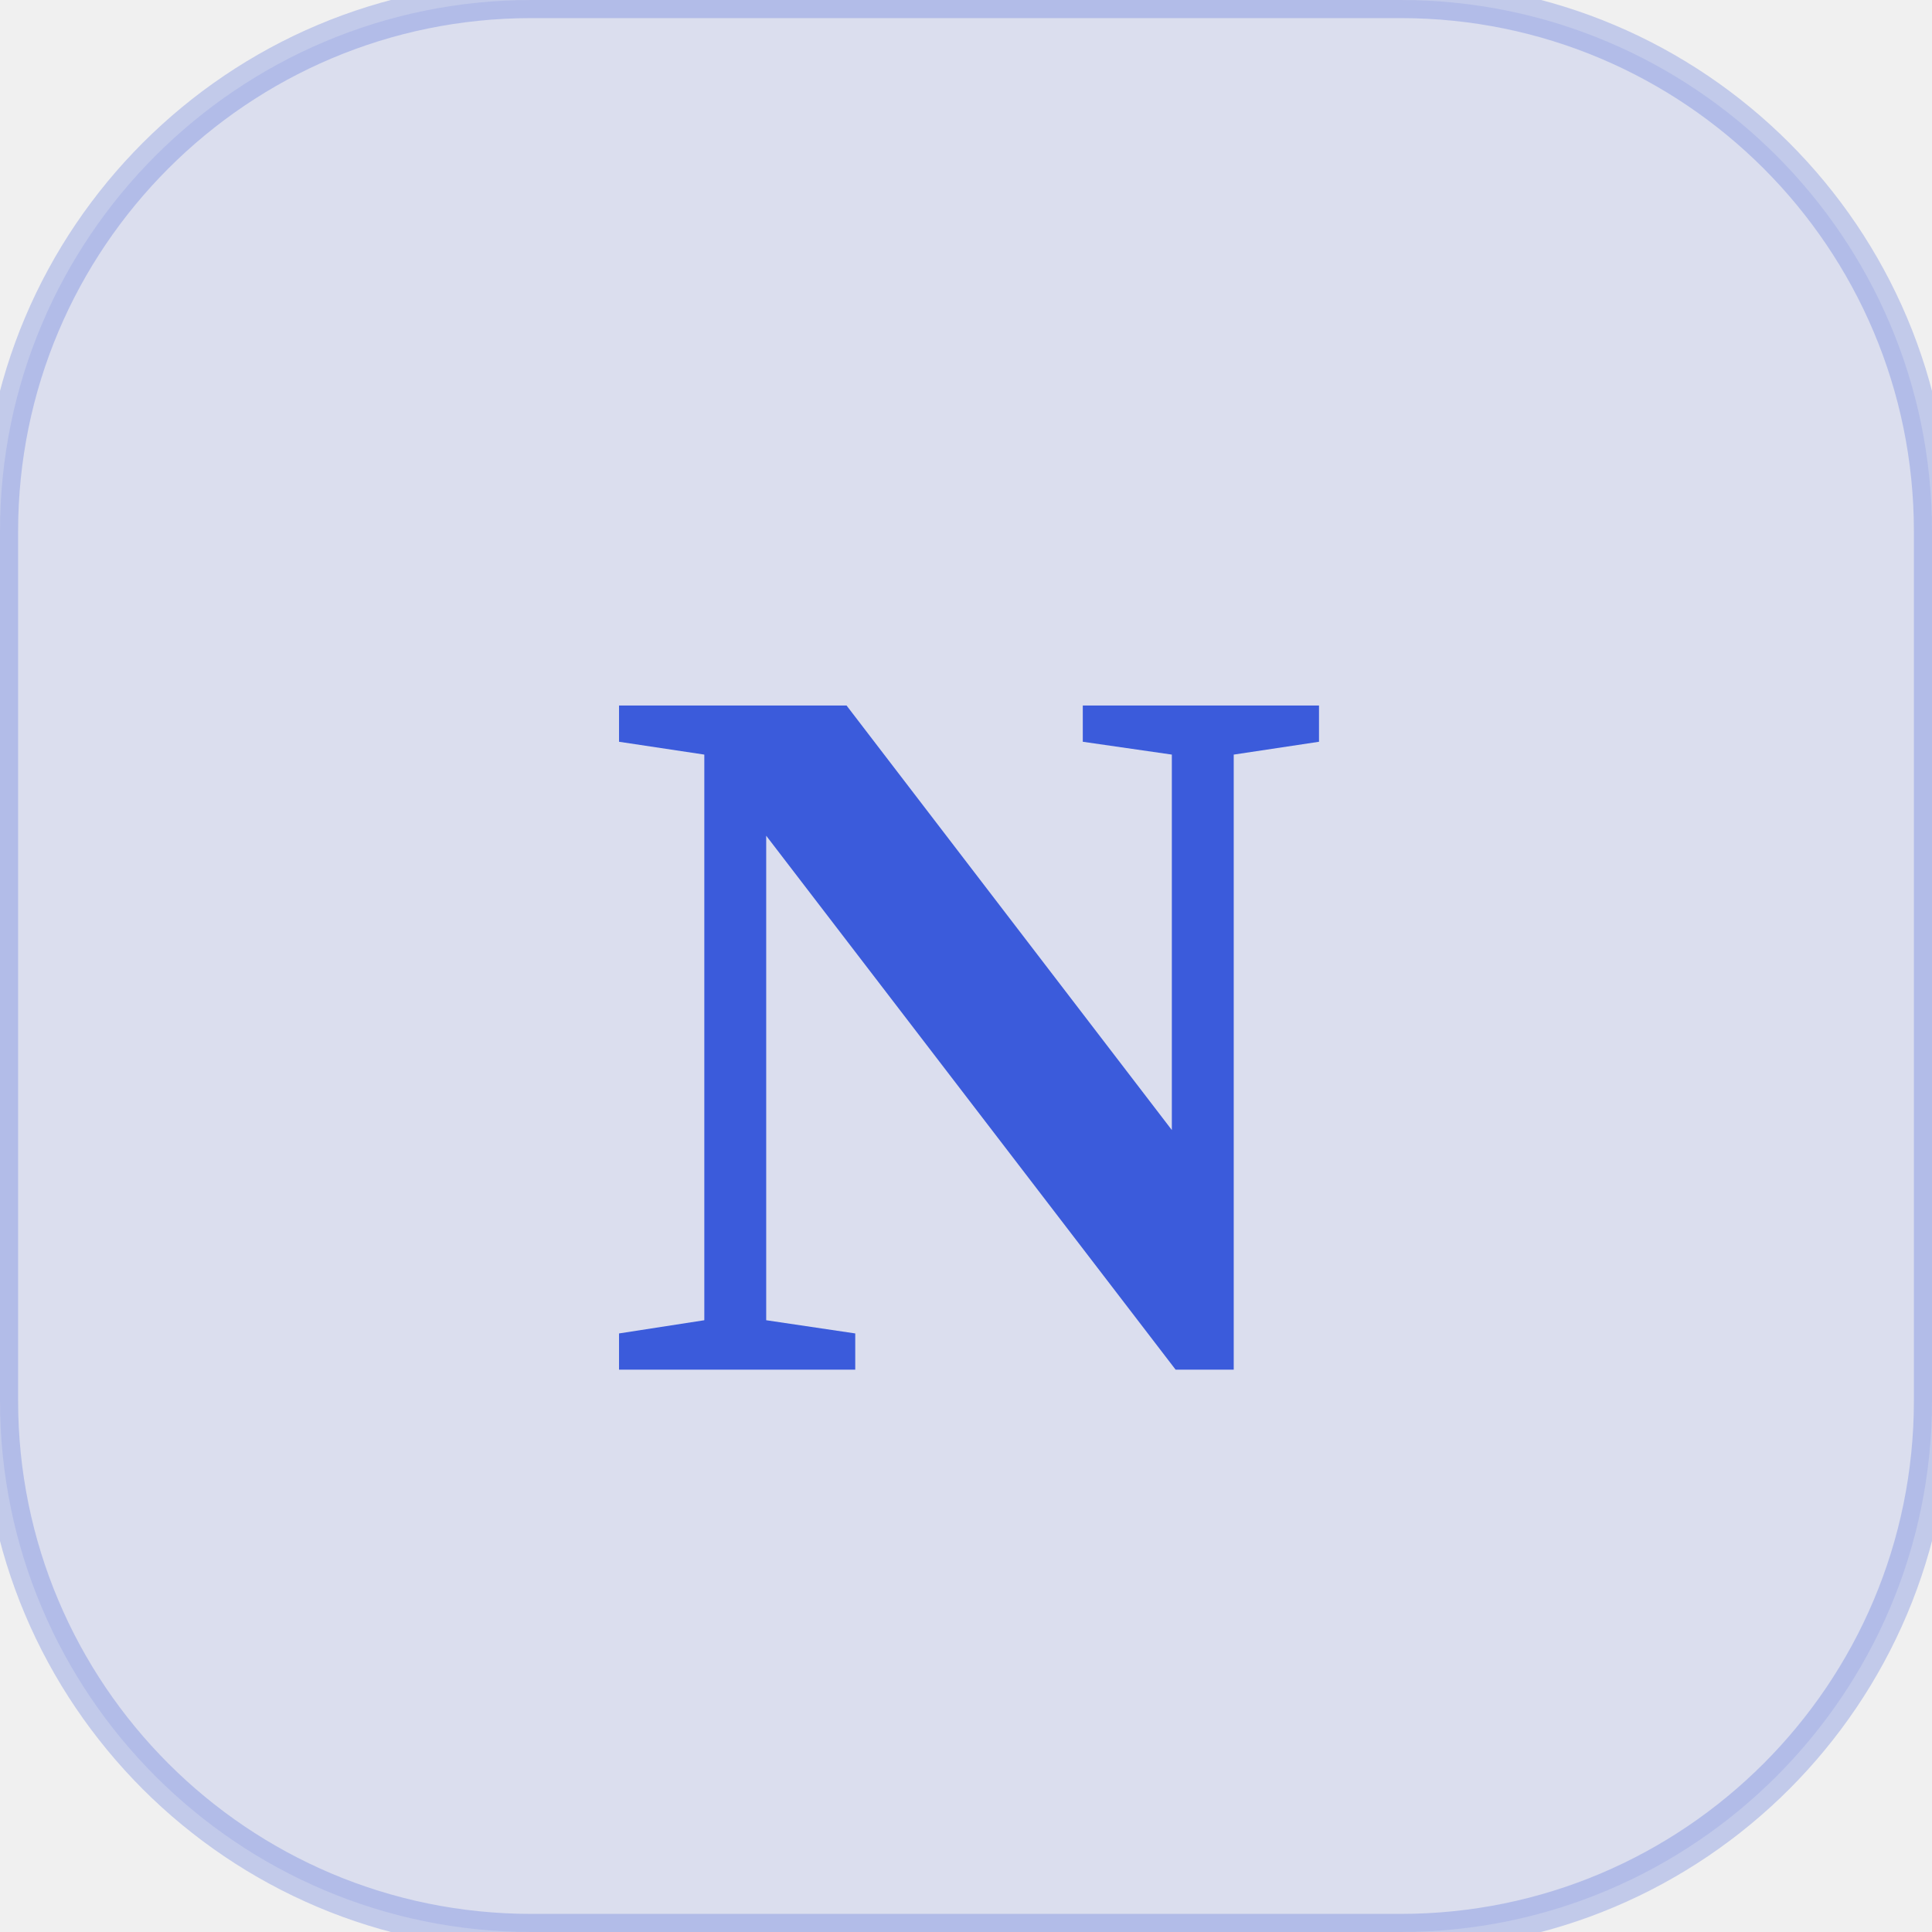
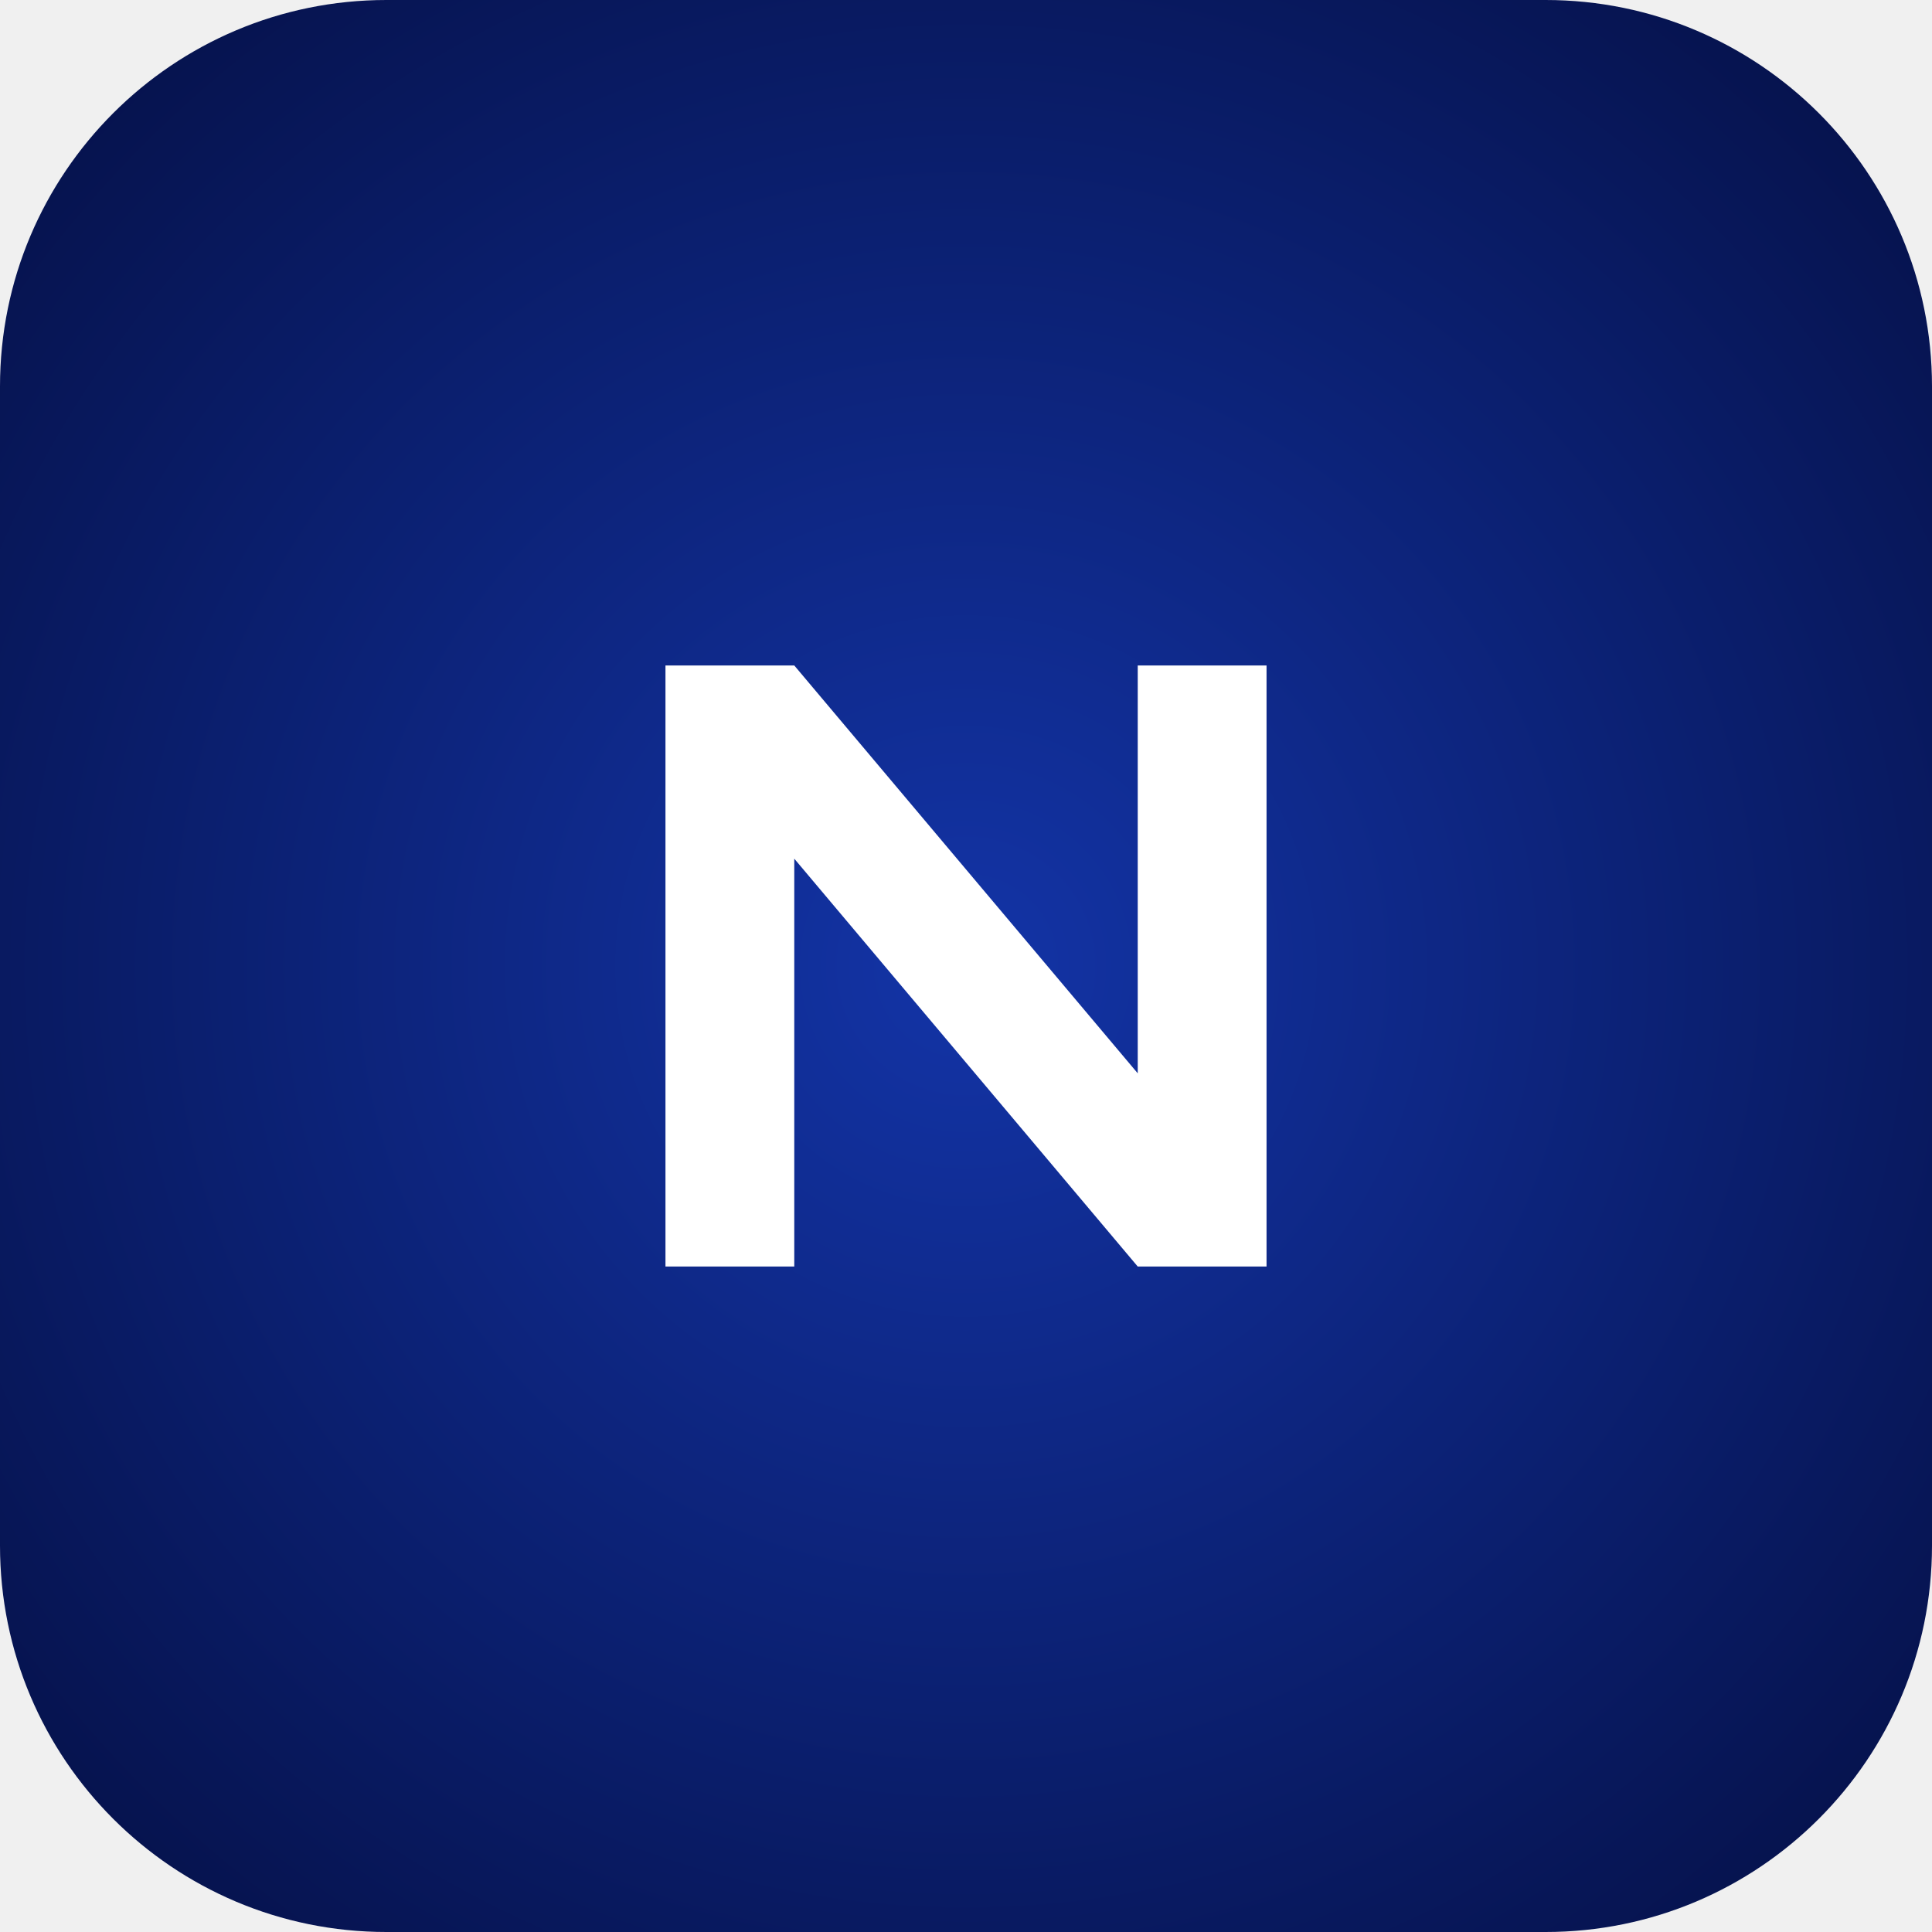
- <svg xmlns="http://www.w3.org/2000/svg" viewBox="0 0 80 80" fill="none">
-   <rect width="80" height="80" rx="22" fill="#3B5BDB" fill-opacity="0.12" />
-   <rect width="80" height="80" rx="22" stroke="#3B5BDB" stroke-opacity="0.25" stroke-width="1.5" />
-   <text x="50%" y="56%" dominant-baseline="middle" text-anchor="middle" font-family="Georgia, 'Times New Roman', serif" font-size="42" font-weight="700" fill="#3B5BDB">N</text>
+ <svg xmlns="http://www.w3.org/2000/svg" width="180" height="180" viewBox="0 0 180 180" fill="none">
+   <defs>
+     <radialGradient id="novaraGlow" cx="50%" cy="50%" r="72%">
+       <stop offset="0%" stop-color="#1334A7" />
+       <stop offset="100%" stop-color="#040E41" />
+     </radialGradient>
+   </defs>
+   <rect width="180" height="180" rx="36" fill="url(#novaraGlow)" />
+   <path d="M62 118 V62 H74 L106 100 V62 H118 V118 H106 L74 80 V118 Z" fill="#ffffff" />
</svg>
